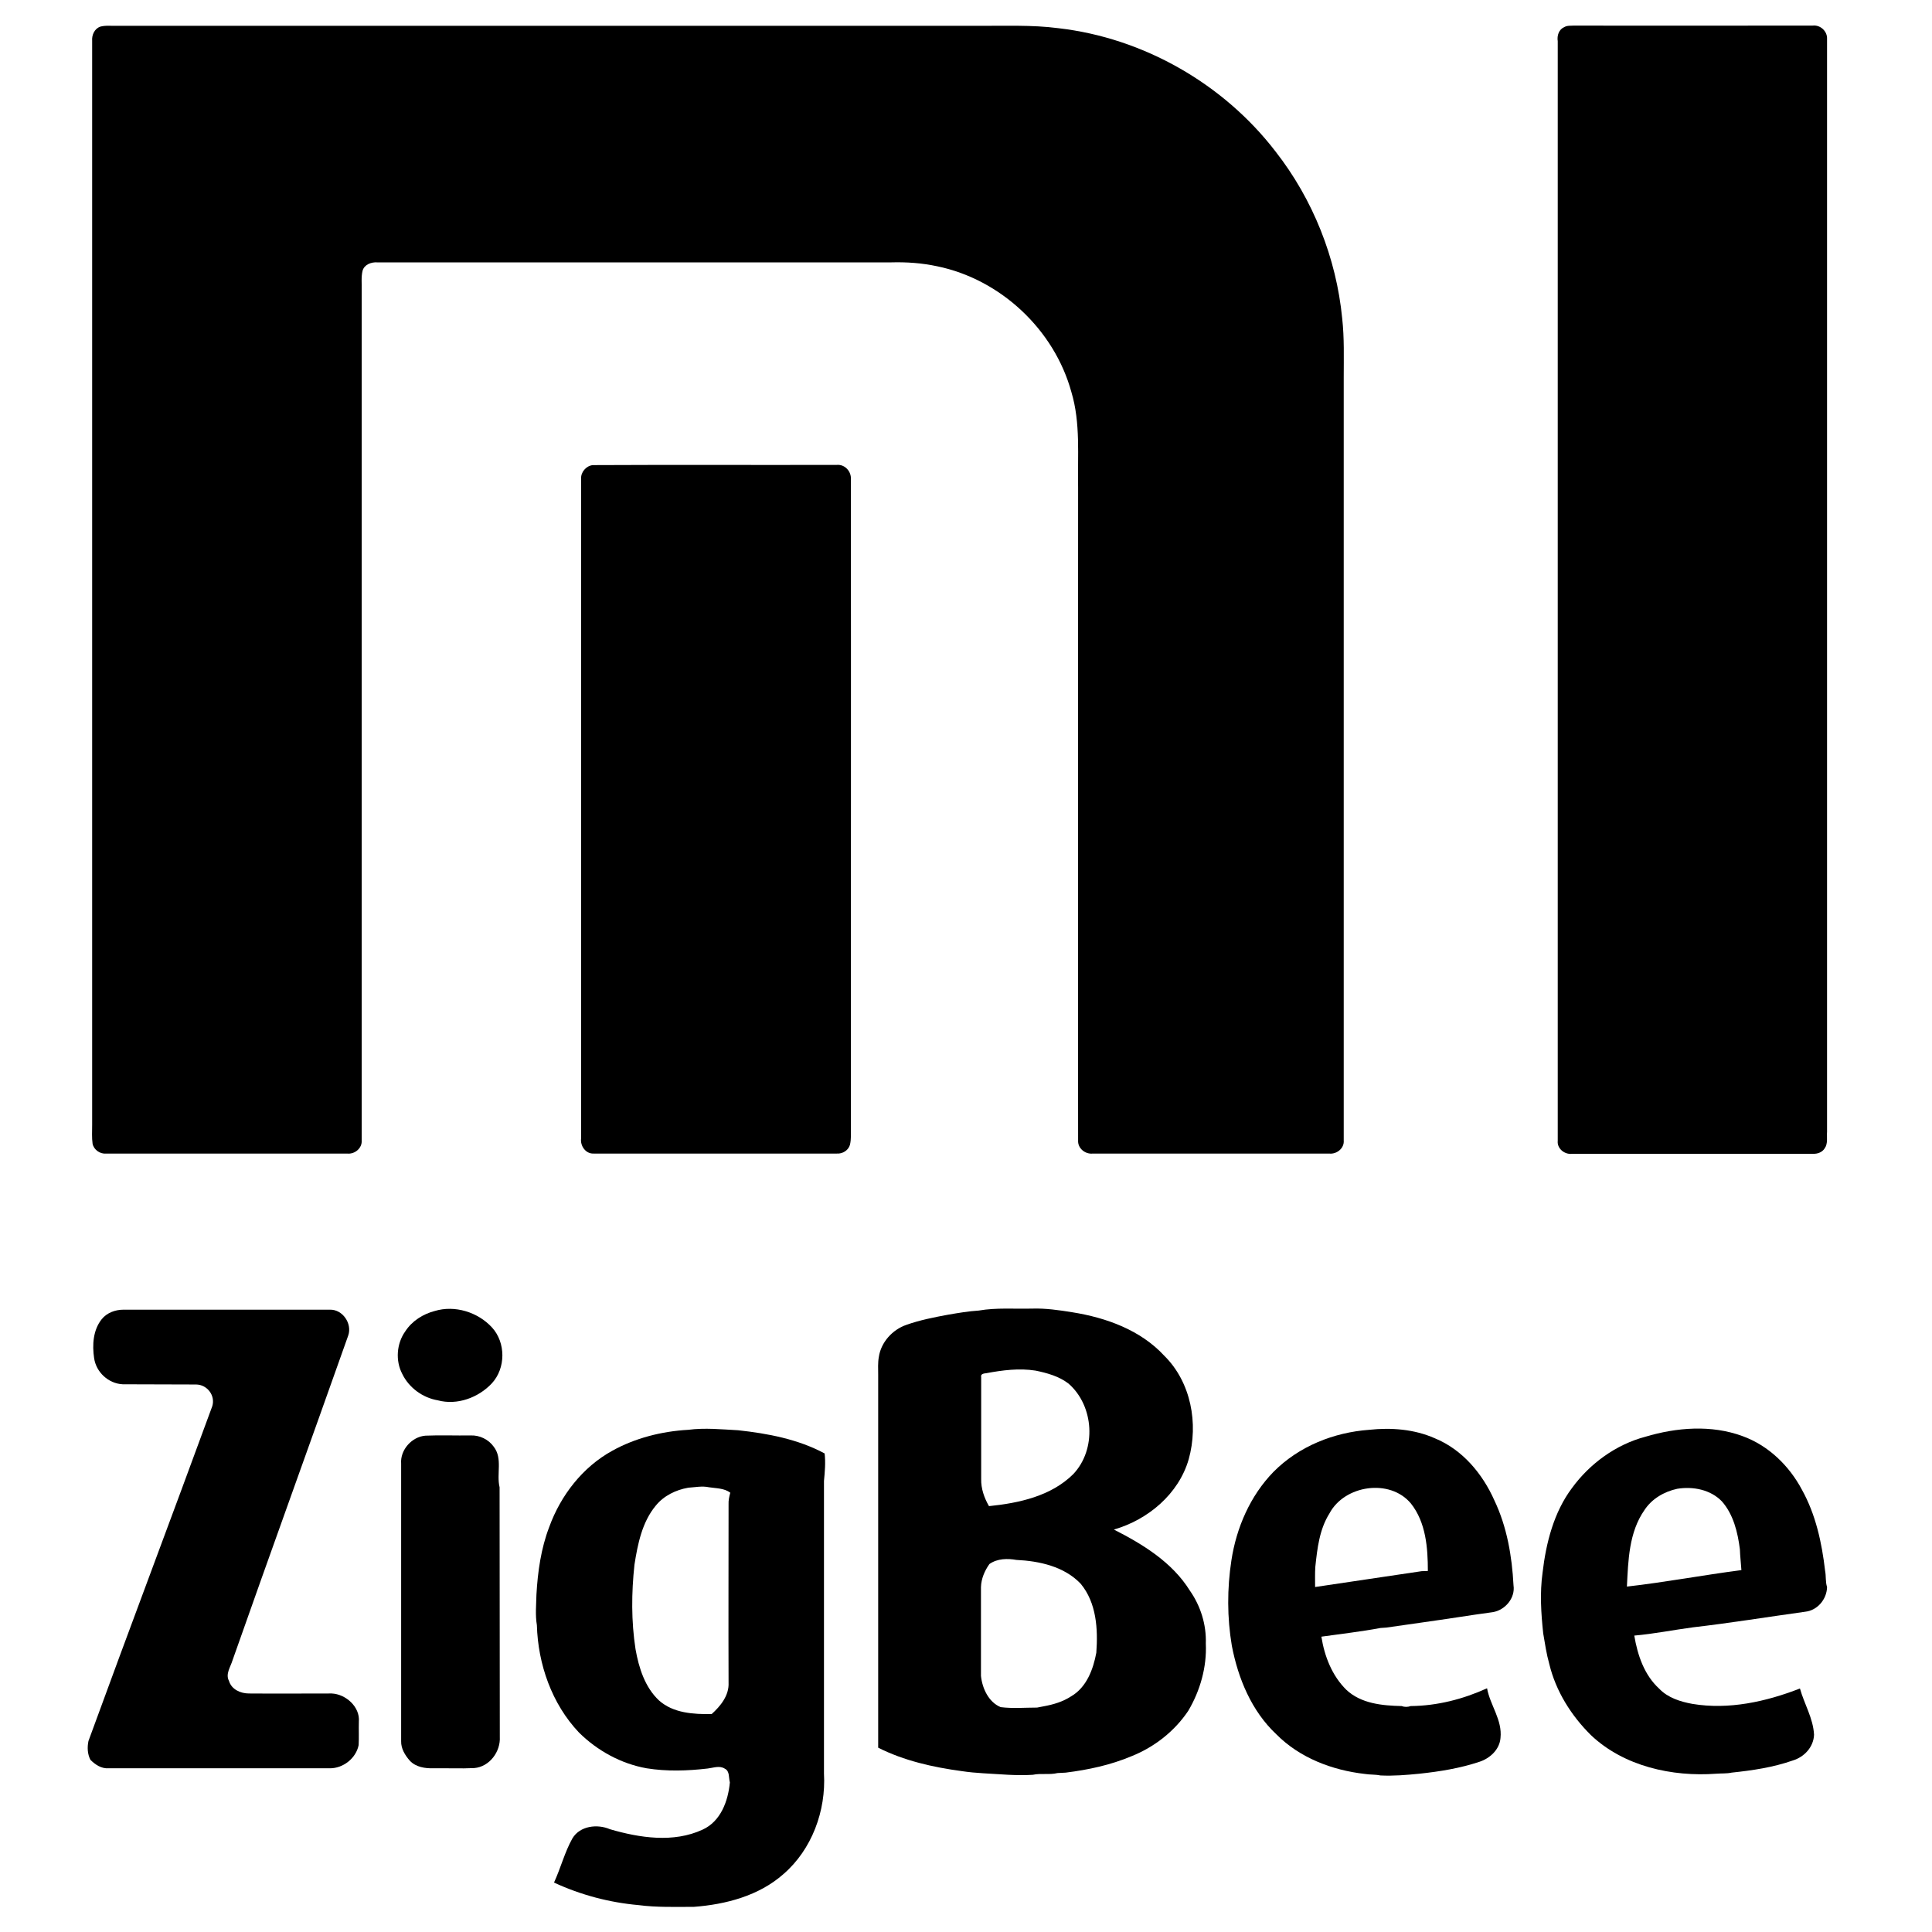
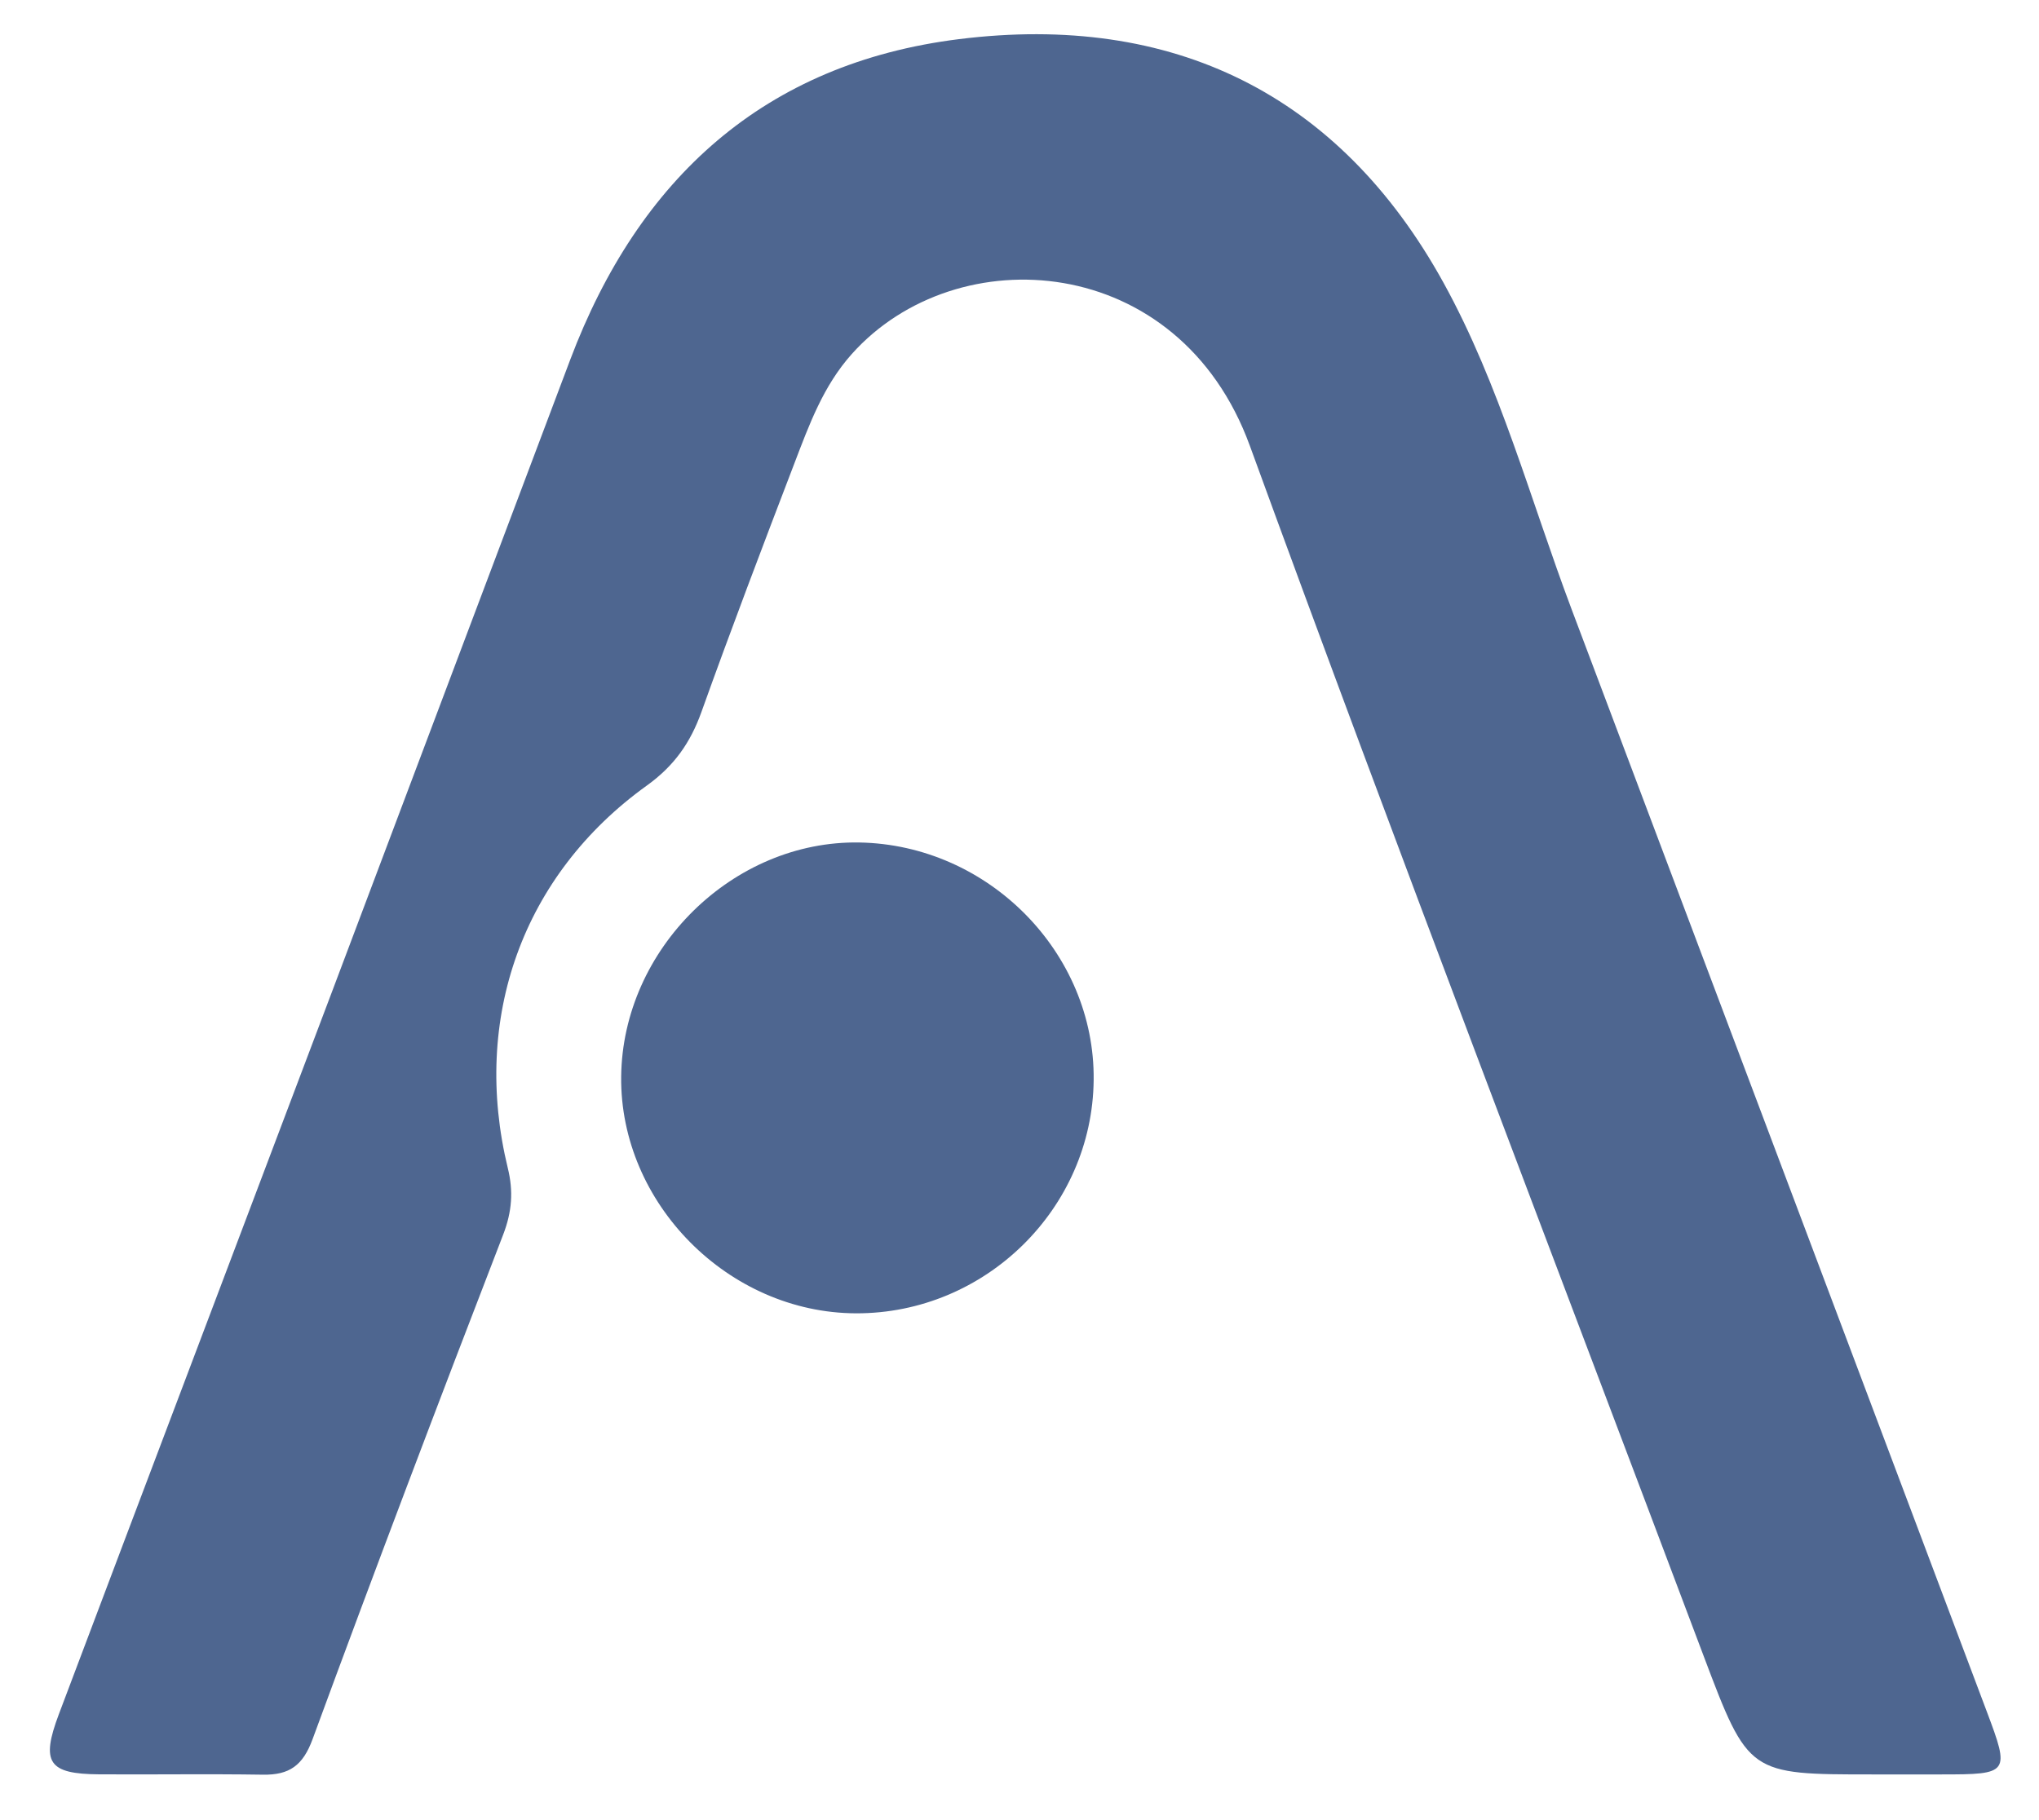
- <svg xmlns="http://www.w3.org/2000/svg" version="1.1" id="Laag_1" x="0px" y="0px" viewBox="0 0 891 891" style="enable-background:new 0 0 891 891;" xml:space="preserve">
-   <g id="_x23_ffffffff">
- </g>
-   <g id="_x23_000000ff">
-     <path d="M46.2,12.3c2.5-0.7,5.2-0.3,7.8-0.4c132.4,0,264.7,0,397.1,0c12.3,0.1,24.7-0.5,37,1.1c39.2,4.5,76.1,25.6,100.1,56.8   c17.3,22.1,28.1,49.2,30.8,77.1c1,9,0.7,18.1,0.7,27.1c0,117.3,0,234.7,0,352c0.3,3.6-3.3,6.4-6.7,6c-36.3,0-72.7,0-109,0   c-3.5,0.4-7-2.4-6.8-6c-0.1-100.4,0-200.7,0-301.1c-0.3-14.7,1.2-29.8-3.1-44.1c-7.9-28.8-32.7-52-61.9-58c-7-1.5-14.1-2-21.2-1.8   c-79,0-158,0-237,0c-2.8-0.2-6,1-6.8,3.9c-0.7,2.9-0.3,6-0.4,9c0,130.7,0,261.3,0,392c0.3,3.6-3.2,6.5-6.7,6.1c-37,0-74,0-111.1,0   c-2.8,0.3-5.7-1.7-6.3-4.5c-0.4-2.8-0.2-5.7-0.2-8.6c0-166.7,0-333.4,0-500.1C42.3,16.2,43.5,13.3,46.2,12.3z" />
-     <path d="M721.4,12.5c1.4-0.8,3-0.6,4.6-0.7c36.7,0.1,73.3,0,110,0c3.5-0.4,6.8,2.6,6.6,6.2c0,168,0,335.9,0,503.9   c-0.2,2.5,0.5,5.5-1.1,7.7c-1.1,1.8-3.3,2.6-5.3,2.5c-37,0-74.1,0-111.1,0c-3.5,0.5-7.1-2.4-6.7-6c0-169,0-338.1,0-507.1   C718,16.4,718.9,13.6,721.4,12.5z" />
-     <path d="M273.4,214.5c37.5-0.2,75.1,0,112.6-0.1c3.7-0.3,6.7,3.1,6.4,6.7c0.1,99.6,0,199.2,0,298.8c0,2.7,0.2,5.4-0.4,8   c-0.7,2.6-3.4,4.3-6.1,4.1c-37.4,0-74.7,0-112.1,0c-3.7,0.2-6.3-3.6-5.8-7c0-101.4,0-202.8,0-304.2   C267.8,217.8,270.3,214.8,273.4,214.5z" />
-     <path d="M46.9,608.4c2.4-3,6.3-4.4,10-4.4c31.7,0,63.4,0,95.2,0c5.9-0.2,10.4,6.4,8.5,11.9c-17.7,50-35.8,99.9-53.4,149.9   c-0.9,3-3.3,6.2-1.6,9.4c1.2,4,5.4,5.8,9.2,5.8c12.7,0.1,25.4,0,38.2,0c6.5,0.3,13.1,6.2,12.5,13c-0.1,3.6,0.1,7.2-0.1,10.8   c-1.2,6.1-7.2,10.8-13.4,10.7c-34,0-68,0-102,0c-3.3,0.2-6.1-1.7-8.3-3.9c-1.4-2.7-1.5-5.8-0.9-8.7C59.6,751.4,79,700.1,97.9,648.5   c1.5-4.9-2.3-9.9-7.4-10c-11.3-0.1-22.6,0-33.9-0.1c-6.6-0.3-12.3-5.6-13.2-12.1C42.5,620.3,42.9,613.4,46.9,608.4z" />
-     <path d="M200.5,604.6c9.2-2.8,19.9,0.5,26.4,7.6c6.4,7,6.4,18.8-0.1,25.8c-6.2,6.6-16,10.2-24.9,7.8c-7-1.2-13.3-5.8-16.4-12.2   c-3.2-6.1-2.6-14,1.4-19.6C190,609.2,195.1,606,200.5,604.6z" />
-     <path d="M451.4,604.4c8.1-1.4,16.4-0.7,24.6-0.9c6.2-0.2,12.4,0.7,18.6,1.7c15.6,2.5,31.4,8.2,42.3,20   c12.4,12.2,15.9,31.4,11.3,47.8c-4.6,16-18.8,27.9-34.5,32.4c13.4,6.8,26.9,15.1,35,28.1c5,7.1,7.7,15.8,7.4,24.5   c0.5,10.8-2.6,21.7-8.1,31c-6.3,9.4-15.6,16.7-26.1,20.9c-9.7,4.1-20,6.3-30.4,7.6c-1.3,0.1-2.5,0.1-3.8,0.2   c-3.7,0.9-7.6,0-11.4,0.8c-7.6,0.5-15.3-0.3-22.8-0.7c-3.4-0.2-6.7-0.5-10-1C430.2,815,416.9,812,405,806c0-57.3,0-114.7,0-172   c0-2.7-0.2-5.5,0.3-8.2c1-6.8,6.3-12.6,12.7-14.8c6.2-2.2,12.8-3.5,19.3-4.7C442,605.5,446.7,604.7,451.4,604.4 M454.8,633.3   c-1,0.1-2.7,0.3-2.3,1.8c0,15.7,0,31.3,0,47c-0.1,4.4,1.4,8.7,3.6,12.5c13.8-1.4,28.6-4.6,38.8-14.7c10.9-11.4,9.7-31.5-2.1-41.8   c-4.4-3.4-9.9-4.9-15.2-6C470,630.9,462.3,631.9,454.8,633.3 M456.3,721.3c-2.2,3.1-3.8,6.8-3.9,10.7c0,13.6,0,27.2,0,40.9   c0.6,5.7,3.5,12.1,9.1,14.4c5.5,0.7,11.2,0.2,16.8,0.2c1-0.2,2.1-0.4,3.1-0.6c4.4-0.8,8.8-2.1,12.6-4.6   c7.1-4.1,10.2-12.5,11.6-20.1c0.8-10.9,0.1-23-7.2-31.8c-7.6-8-19.1-10.5-29.7-11C464.7,718.7,460,718.7,456.3,721.3z" />
-     <path d="M317.4,659.4c7.6-1,15.4-0.2,23,0.2c13.7,1.5,27.6,4.1,39.9,10.7c0.5,4.2,0.1,8.5-0.3,12.7c0,45,0,90,0,134.9   c1,17.2-5.6,35.1-18.7,46.4c-11.3,10-26.6,14-41.3,15.1c-8.5,0-17.1,0.3-25.5-0.8c-13.5-1.2-26.7-4.7-39-10.4   c3.1-6.7,4.9-14,8.5-20.4c3.5-5.8,11.5-6.7,17.3-4.2c13.7,4,29.3,6.4,42.7,0.2c8.4-3.8,11.8-13.2,12.6-21.8c-0.6-2.1,0-5.2-2.3-6.3   c-2.4-1.6-5.3-0.4-7.9-0.1c-9.4,1.1-18.9,1.4-28.2-0.1c-11.8-2.1-22.7-8.1-31.2-16.5c-12.5-13.2-18.9-31.5-19.4-49.5   c-0.8-4.7-0.3-9.5-0.2-14.2c0.6-10.5,2.1-21.2,5.9-31.1c5.3-14.6,15.4-27.6,29-35.1C292.9,663.2,305.1,660.1,317.4,659.4    M317.4,686.1c-5.7,1-11.3,3.7-15,8.3c-6.3,7.6-8.3,17.7-9.8,27.2c-1.4,13-1.5,26.1,0.5,39c1.5,8.5,4.3,17.5,10.8,23.6   c6.6,5.9,15.9,6.4,24.3,6.3c4.1-3.7,8.1-8.6,7.8-14.5c-0.1-27.4,0-54.7,0-82.1c-0.1-1.9,0.3-3.7,0.8-5.5c-2.8-2.1-6.5-2-9.8-2.5   C323.8,685.2,320.6,685.9,317.4,686.1z" />
-     <path d="M631.4,659.4c10.2-1.1,20.8-0.3,30.3,3.9c12.7,5.2,22,16.3,27.5,28.7c5.8,12.2,8.1,25.7,8.8,39.1   c0.9,5.9-3.9,11.5-9.6,12.4c-5.3,0.7-10.5,1.5-15.8,2.3c-11.1,1.7-22.2,3.2-33.2,4.8c-0.9,0.1-1.9,0.1-2.8,0.2   c-9,1.7-18.1,2.7-27.2,4c1.4,9,4.9,18,11.5,24.5c6.8,6.4,16.6,7.3,25.5,7.5c1.3,0.5,2.8,0.5,4.2,0c12.2-0.1,24.2-3.2,35.2-8.2   c1.4,7.8,7.1,14.6,6.2,22.9c-0.4,5.3-4.8,9.4-9.7,11c-9,3-18.3,4.5-27.7,5.5c-6,0.6-12,1.1-18,0.8c-2.4-0.5-4.8-0.3-7.2-0.7   c-15-1.7-30-7.4-40.8-18.3c-11.4-10.7-17.6-25.7-20.5-40.8c-2.2-13-2.2-26.4-0.2-39.4c2.3-15.1,8.7-29.8,19.4-40.8   C599.1,666.9,615.2,660.6,631.4,659.4 M613.1,698c-4.6,7.3-5.6,16.1-6.5,24.6c-0.2,3.1-0.1,6.2-0.1,9.3c16.4-2.4,32.7-4.9,49.1-7.3   c0.7,0,2.2-0.1,2.9-0.1c0-10.7-0.9-22.4-7.8-31.1C641,681.7,620,684.9,613.1,698z" />
-     <path d="M758.8,662.6c14.4-4.3,30.4-5.6,44.8-0.3c11.9,4.3,21.5,13.6,27.4,24.7c6.4,11.5,9.2,24.5,10.7,37.4   c0.5,2.5,0.1,5.1,0.9,7.5c-0.1,5.6-4.4,10.8-10.1,11.4c-17.3,2.4-34.5,5.2-51.8,7.2c-9,1.2-17.9,3-27,3.8c1.5,9,4.6,18.2,11.5,24.5   c4,4.2,9.8,6,15.3,7c16.8,2.8,33.9-1,49.6-7.1c2,7.2,6.1,13.7,6.5,21.3c-0.2,5.7-4.5,10.3-9.8,11.9c-9.1,3.2-18.7,4.6-28.2,5.6   c-2.3,0.5-4.7,0.3-7.1,0.5c-20.4,1.5-42.6-3.4-57.8-17.8c-9.1-9-16.2-20.3-19.2-32.8c-1.3-4.6-2-9.4-2.8-14.1   c-1-9.3-1.6-18.7-0.3-28c1.6-13.8,5.2-27.9,13.6-39.1C733.2,675,745.2,666.2,758.8,662.6 M773.5,686.6c-6,1.3-11.7,4.6-15.1,9.8   c-7.2,10.3-7.5,23.3-8.1,35.3c17.7-2,35.1-5.3,52.8-7.6c-0.2-3.2-0.6-6.4-0.7-9.6c-1-7.9-3-16.1-8.3-22.1   C788.9,687,780.8,685.4,773.5,686.6z" />
-     <path d="M196.2,662.1c6.9-0.3,13.9,0,20.8-0.1c4.1-0.2,8.3,1.8,10.7,5.2c4.2,5.4,1.2,12.5,2.7,18.7c0.1,38.4,0,76.8,0.1,115.1   c0.4,6.8-4.7,13.8-11.8,14.4c-6.2,0.3-12.5,0-18.7,0.1c-3.9,0.1-8.2-0.5-11-3.5c-2.2-2.5-4.1-5.6-4-9c0-42.7,0-85.3,0-128   C184.5,668.7,189.9,662.6,196.2,662.1z" />
-   </g>
+ <svg xmlns="http://www.w3.org/2000/svg" version="1.1" id="Laag_1" x="0px" y="0px" viewBox="0 0 236.57 211.12" style="enable-background:new 0 0 236.57 211.12;" xml:space="preserve">
+   <style type="text/css">
+ 	.st0{fill:#4E6690;}
+ </style>
+   <path class="st0" d="M217.26,205.92c-14.35,0-14.41,0.02-19.59-13.72c-17.62-46.8-35.53-93.49-52.66-140.47  C136.8,29.2,111,27.47,98.83,41.08c-3.32,3.71-4.95,8.22-6.67,12.71c-3.67,9.58-7.32,19.18-10.78,28.84  c-1.28,3.57-3.16,6.25-6.33,8.53c-14.43,10.37-20.36,27.03-16.13,44.41c0.65,2.65,0.49,5.02-0.53,7.68  c-7.52,19.47-14.92,38.98-22.12,58.57c-1.13,3.08-2.7,4.18-5.77,4.13c-6.33-0.1-12.66,0-18.99-0.04c-5.89-0.04-6.8-1.35-4.68-6.98  c10.58-28.06,21.22-56.1,31.81-84.16c9.19-24.34,18.33-48.69,27.52-73.03C74.09,20.72,88.7,7.35,111.28,4.54  c24.73-3.08,44.11,6.33,56.21,28.29C174.03,44.7,177.56,58,182.34,70.7c16.07,42.62,32.12,85.26,48.16,127.89  c2.72,7.22,2.62,7.33-5.25,7.33C222.59,205.92,219.92,205.92,217.26,205.92z" />
+   <path class="st0" d="M99.31,152.41c-14.79-0.05-27.4-12.76-27.24-27.47c0.16-14.82,12.97-27.42,27.63-27.17  c14.98,0.26,27.35,12.8,27.19,27.56C126.74,140.26,114.31,152.46,99.31,152.41z" />
</svg>
